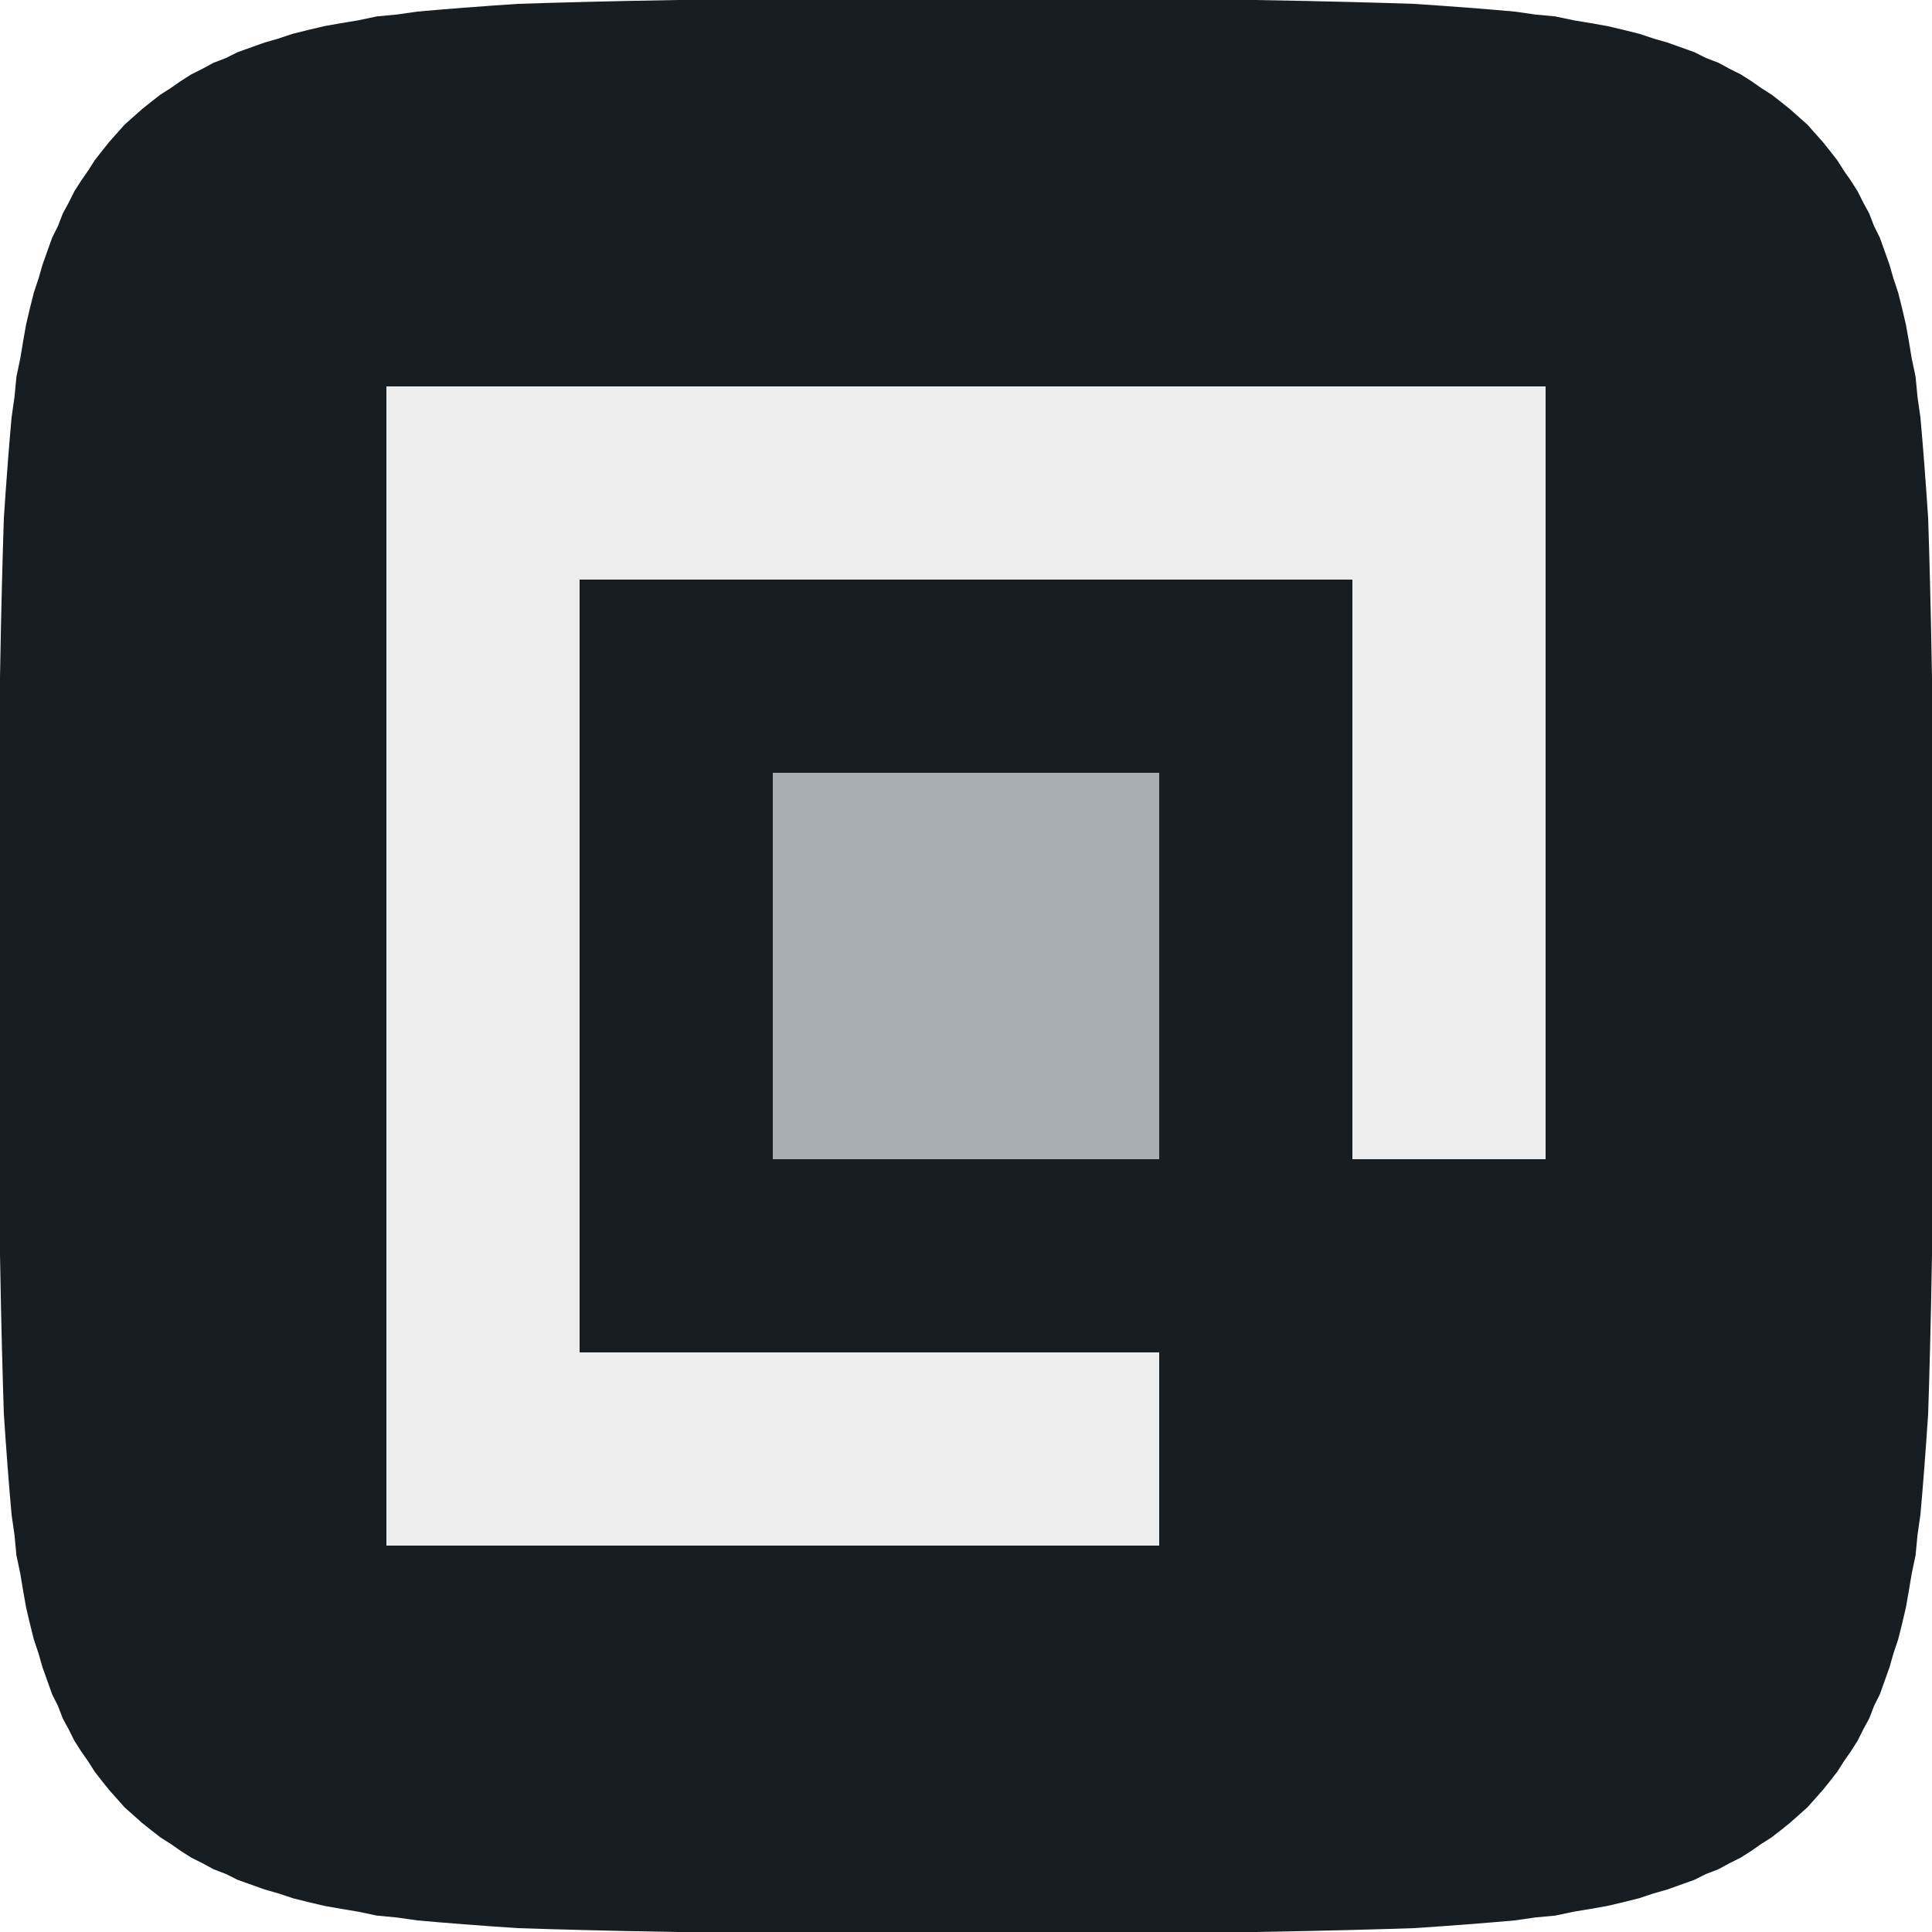
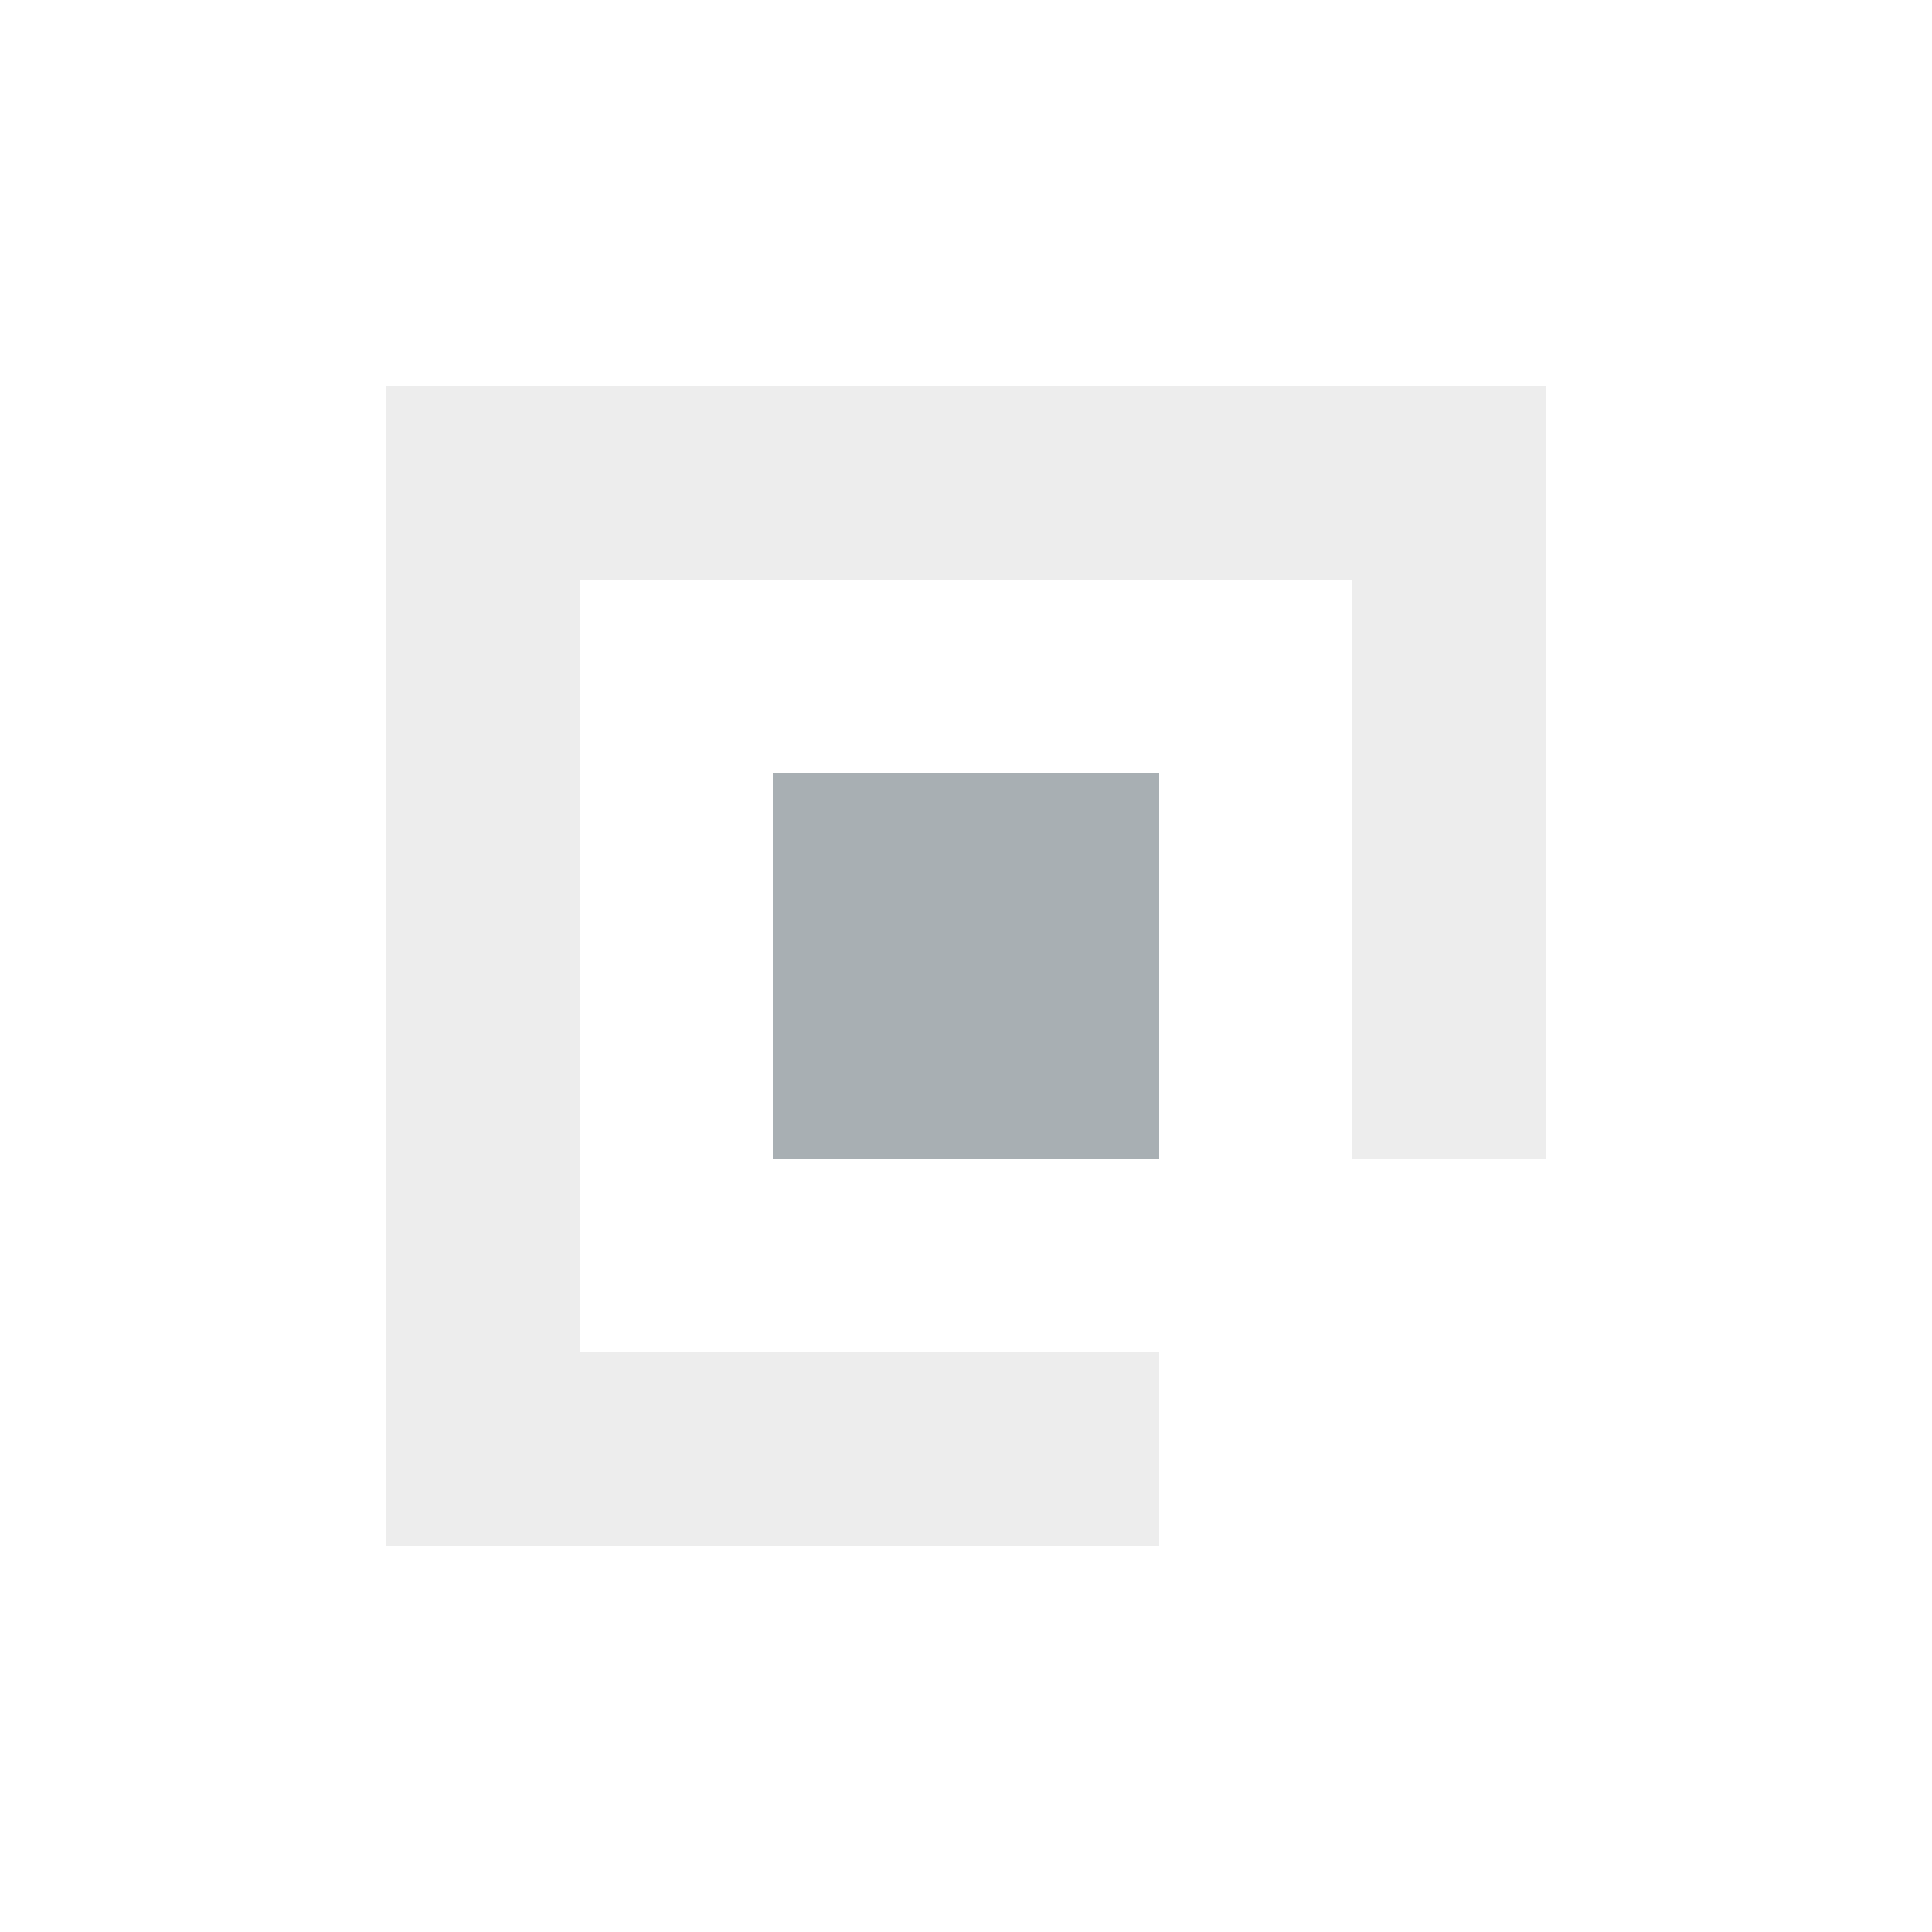
<svg xmlns="http://www.w3.org/2000/svg" width="20" height="20" viewBox="0 0 20 20" role="img" aria-label="Fathom">
-   <path fill="#171d20" d="M20.00 10.00L20.00 12.27L20.00 12.99L19.99 13.52L19.98 13.95L19.97 14.32L19.96 14.64L19.94 14.93L19.92 15.20L19.90 15.45L19.88 15.68L19.85 15.89L19.83 16.10L19.79 16.29L19.76 16.47L19.73 16.64L19.69 16.81L19.65 16.97L19.60 17.12L19.56 17.26L19.51 17.40L19.46 17.54L19.40 17.66L19.35 17.79L19.29 17.90L19.23 18.02L19.16 18.13L19.09 18.23L19.02 18.34L18.95 18.43L18.87 18.53L18.79 18.62L18.71 18.71L18.62 18.79L18.53 18.87L18.43 18.95L18.34 19.02L18.23 19.09L18.13 19.16L18.02 19.23L17.90 19.29L17.79 19.35L17.66 19.40L17.54 19.46L17.40 19.51L17.26 19.56L17.12 19.60L16.97 19.65L16.81 19.69L16.64 19.73L16.47 19.76L16.29 19.79L16.10 19.83L15.89 19.85L15.68 19.88L15.45 19.90L15.20 19.92L14.93 19.94L14.64 19.96L14.32 19.97L13.95 19.98L13.52 19.99L12.99 20.00L12.27 20.00L10.00 20.00L7.73 20.00L7.01 20.00L6.48 19.99L6.05 19.98L5.68 19.97L5.36 19.96L5.07 19.94L4.80 19.92L4.55 19.90L4.32 19.88L4.11 19.85L3.90 19.83L3.71 19.79L3.53 19.76L3.36 19.73L3.19 19.69L3.03 19.65L2.88 19.60L2.74 19.56L2.60 19.51L2.46 19.46L2.34 19.40L2.21 19.35L2.10 19.29L1.98 19.23L1.87 19.16L1.77 19.09L1.66 19.02L1.57 18.95L1.47 18.87L1.38 18.79L1.29 18.71L1.21 18.62L1.13 18.53L1.05 18.43L0.98 18.34L0.91 18.23L0.84 18.13L0.77 18.02L0.71 17.90L0.65 17.79L0.60 17.66L0.54 17.54L0.49 17.40L0.44 17.26L0.40 17.12L0.35 16.97L0.31 16.81L0.27 16.64L0.24 16.47L0.21 16.29L0.17 16.10L0.15 15.89L0.12 15.68L0.10 15.45L0.08 15.20L0.06 14.93L0.04 14.64L0.03 14.32L0.02 13.95L0.01 13.52L0.00 12.99L0.00 12.27L0.00 10.00L0.00 7.73L0.00 7.01L0.01 6.48L0.02 6.05L0.03 5.68L0.04 5.36L0.06 5.07L0.08 4.80L0.10 4.55L0.12 4.32L0.15 4.11L0.17 3.90L0.21 3.71L0.24 3.53L0.27 3.36L0.31 3.19L0.35 3.03L0.40 2.88L0.44 2.74L0.49 2.60L0.54 2.46L0.60 2.34L0.65 2.21L0.71 2.10L0.77 1.98L0.84 1.87L0.91 1.77L0.98 1.66L1.05 1.57L1.13 1.47L1.21 1.38L1.29 1.29L1.38 1.21L1.47 1.13L1.57 1.05L1.66 0.98L1.77 0.91L1.87 0.84L1.98 0.77L2.10 0.71L2.21 0.65L2.34 0.60L2.46 0.54L2.60 0.49L2.74 0.44L2.88 0.40L3.03 0.35L3.19 0.31L3.36 0.27L3.53 0.24L3.71 0.21L3.90 0.17L4.11 0.15L4.32 0.12L4.55 0.10L4.80 0.08L5.07 0.06L5.36 0.04L5.68 0.03L6.05 0.02L6.48 0.01L7.01 0.00L7.73 0.00L10.00 0.00L12.27 0.00L12.99 0.00L13.52 0.01L13.95 0.02L14.32 0.03L14.64 0.04L14.93 0.06L15.20 0.08L15.45 0.10L15.68 0.12L15.89 0.15L16.10 0.17L16.29 0.21L16.47 0.24L16.64 0.27L16.81 0.31L16.97 0.35L17.12 0.40L17.26 0.44L17.40 0.49L17.54 0.54L17.66 0.60L17.79 0.65L17.90 0.71L18.02 0.77L18.13 0.84L18.23 0.91L18.34 0.98L18.43 1.05L18.53 1.13L18.62 1.21L18.71 1.29L18.79 1.38L18.87 1.47L18.95 1.57L19.02 1.66L19.09 1.77L19.16 1.87L19.23 1.98L19.29 2.10L19.35 2.21L19.40 2.34L19.46 2.46L19.51 2.60L19.56 2.74L19.60 2.88L19.65 3.03L19.69 3.19L19.73 3.36L19.76 3.53L19.79 3.71L19.83 3.90L19.85 4.11L19.88 4.32L19.90 4.55L19.92 4.80L19.94 5.07L19.96 5.36L19.97 5.68L19.98 6.05L19.99 6.48L20.00 7.01L20.00 7.73Z" />
  <path fill="#ededed" fill-rule="evenodd" d="M4 4L16 4L16 12L14 12L14 6L6 6L6 14L12 14L12 16L4 16Z" />
  <path fill="#a8afb3" d="M8 8L12 8L12 12L8 12Z" />
</svg>
